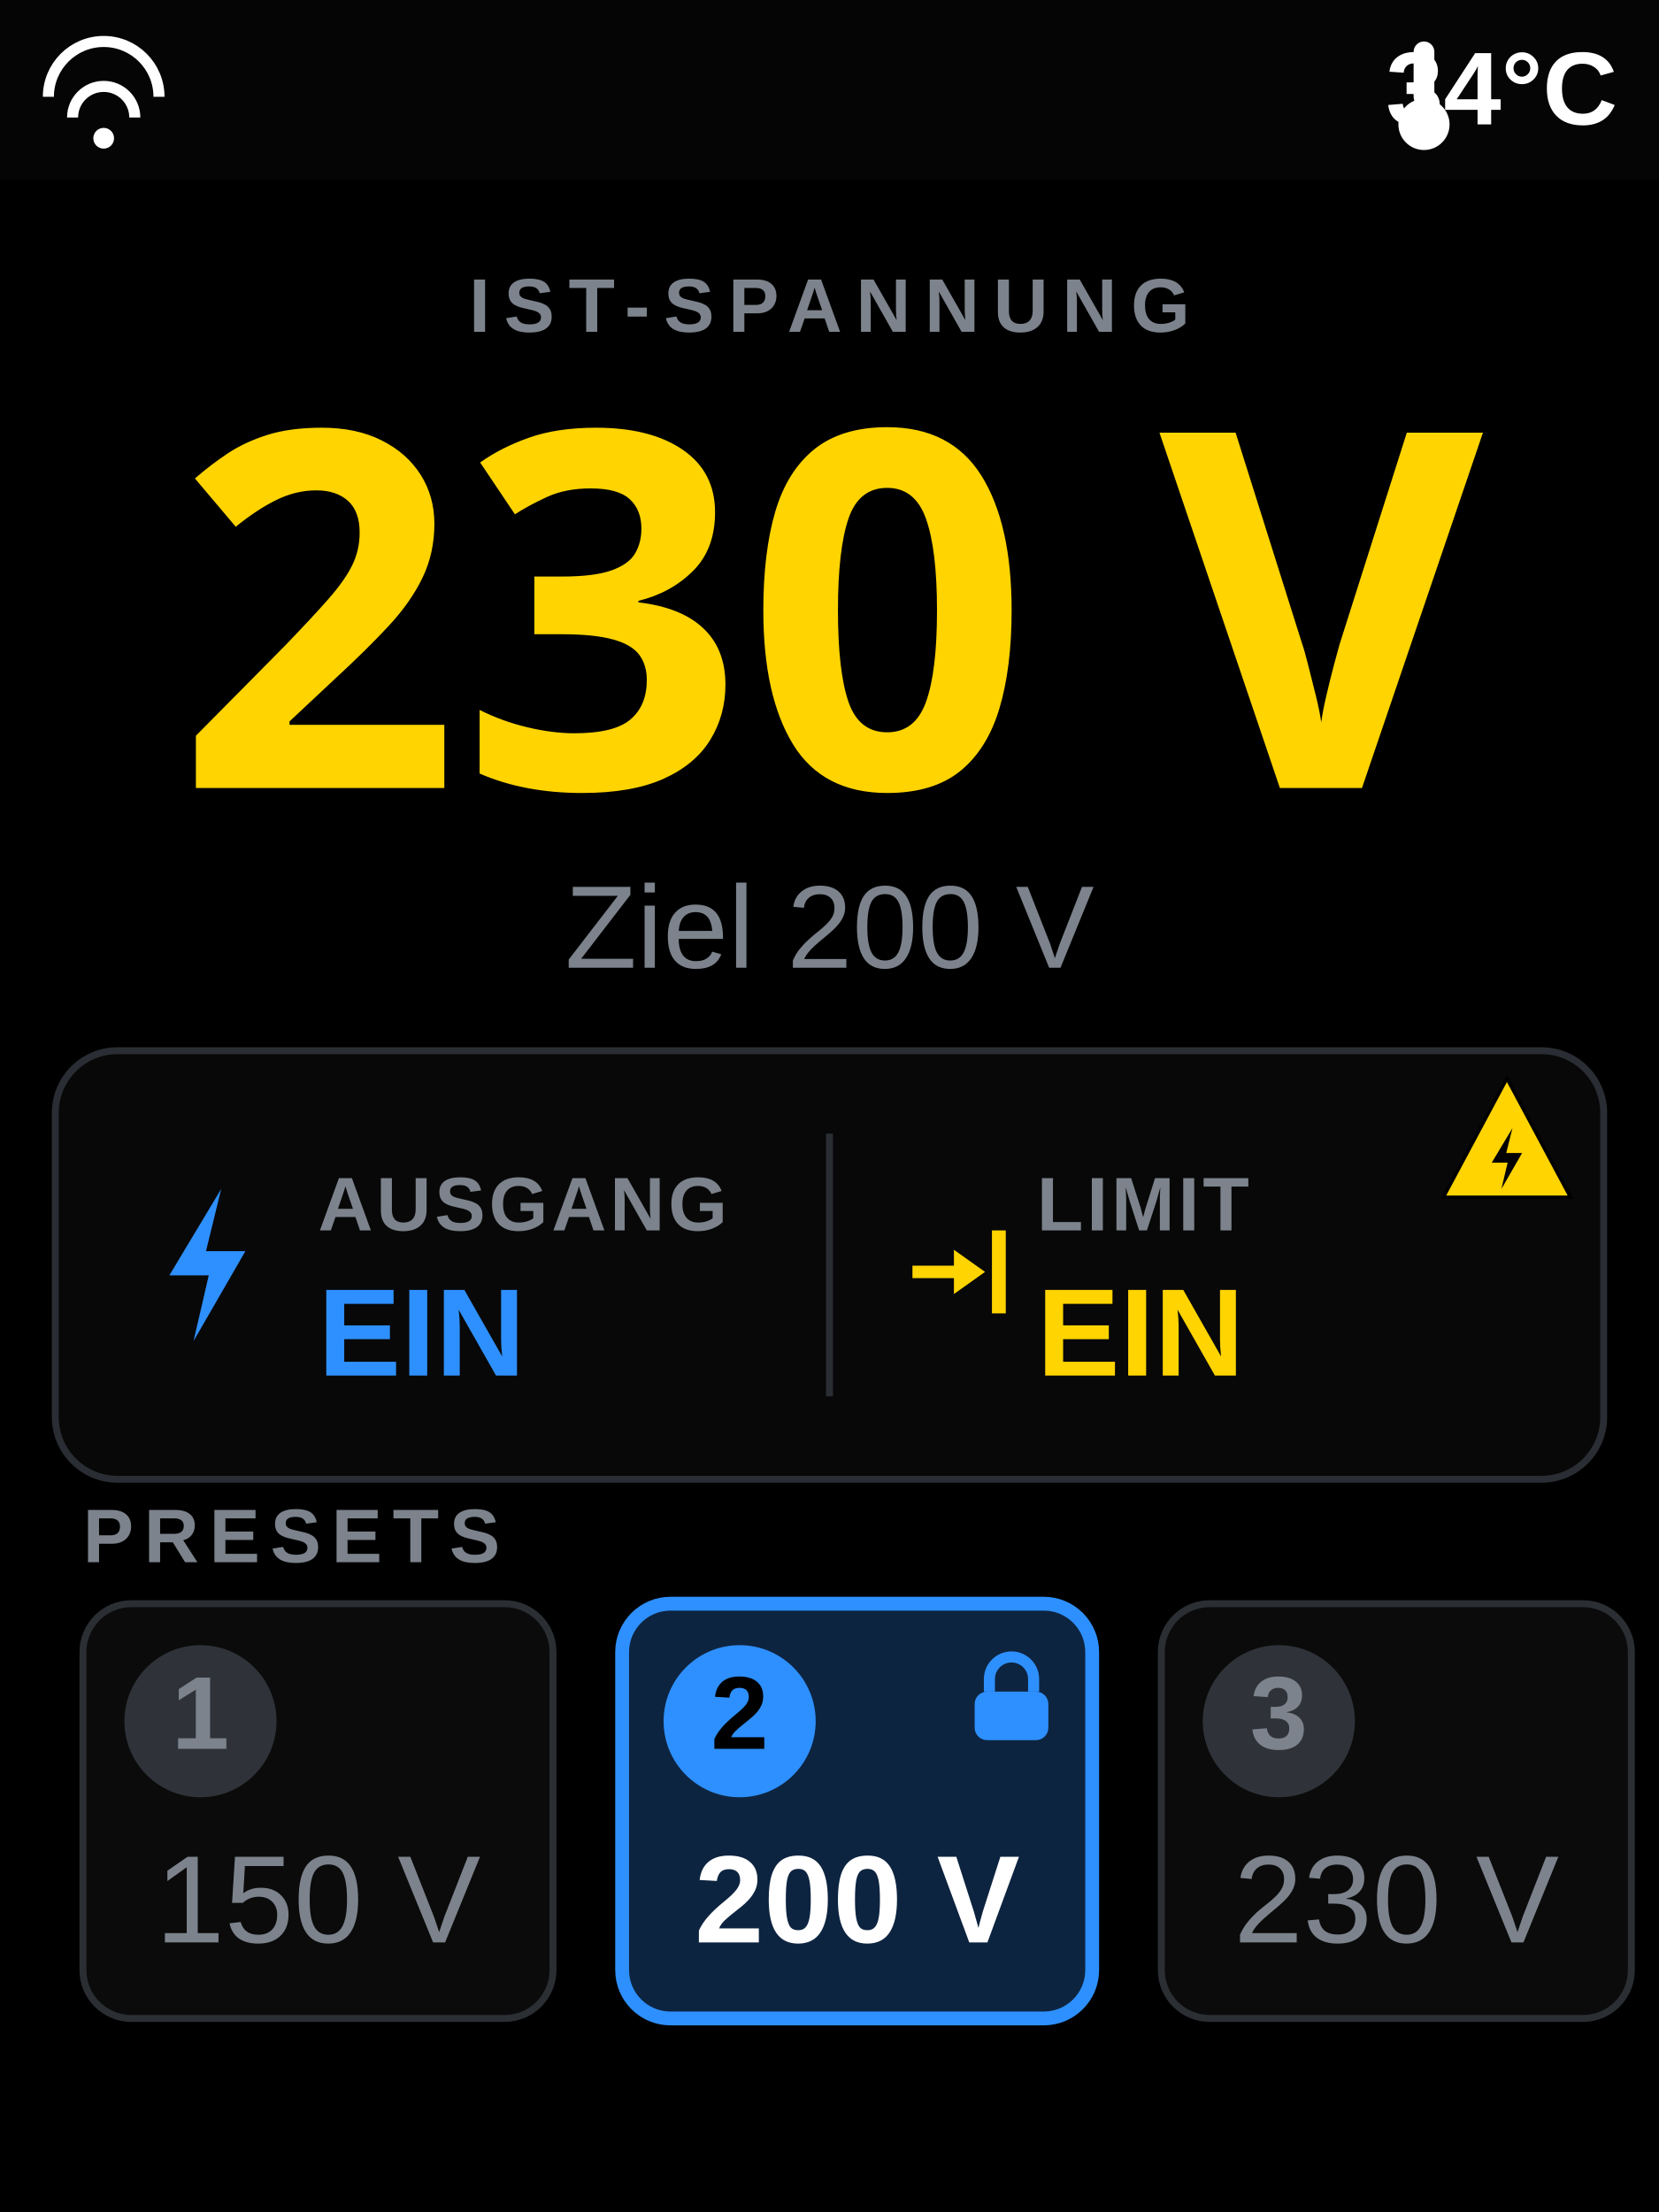
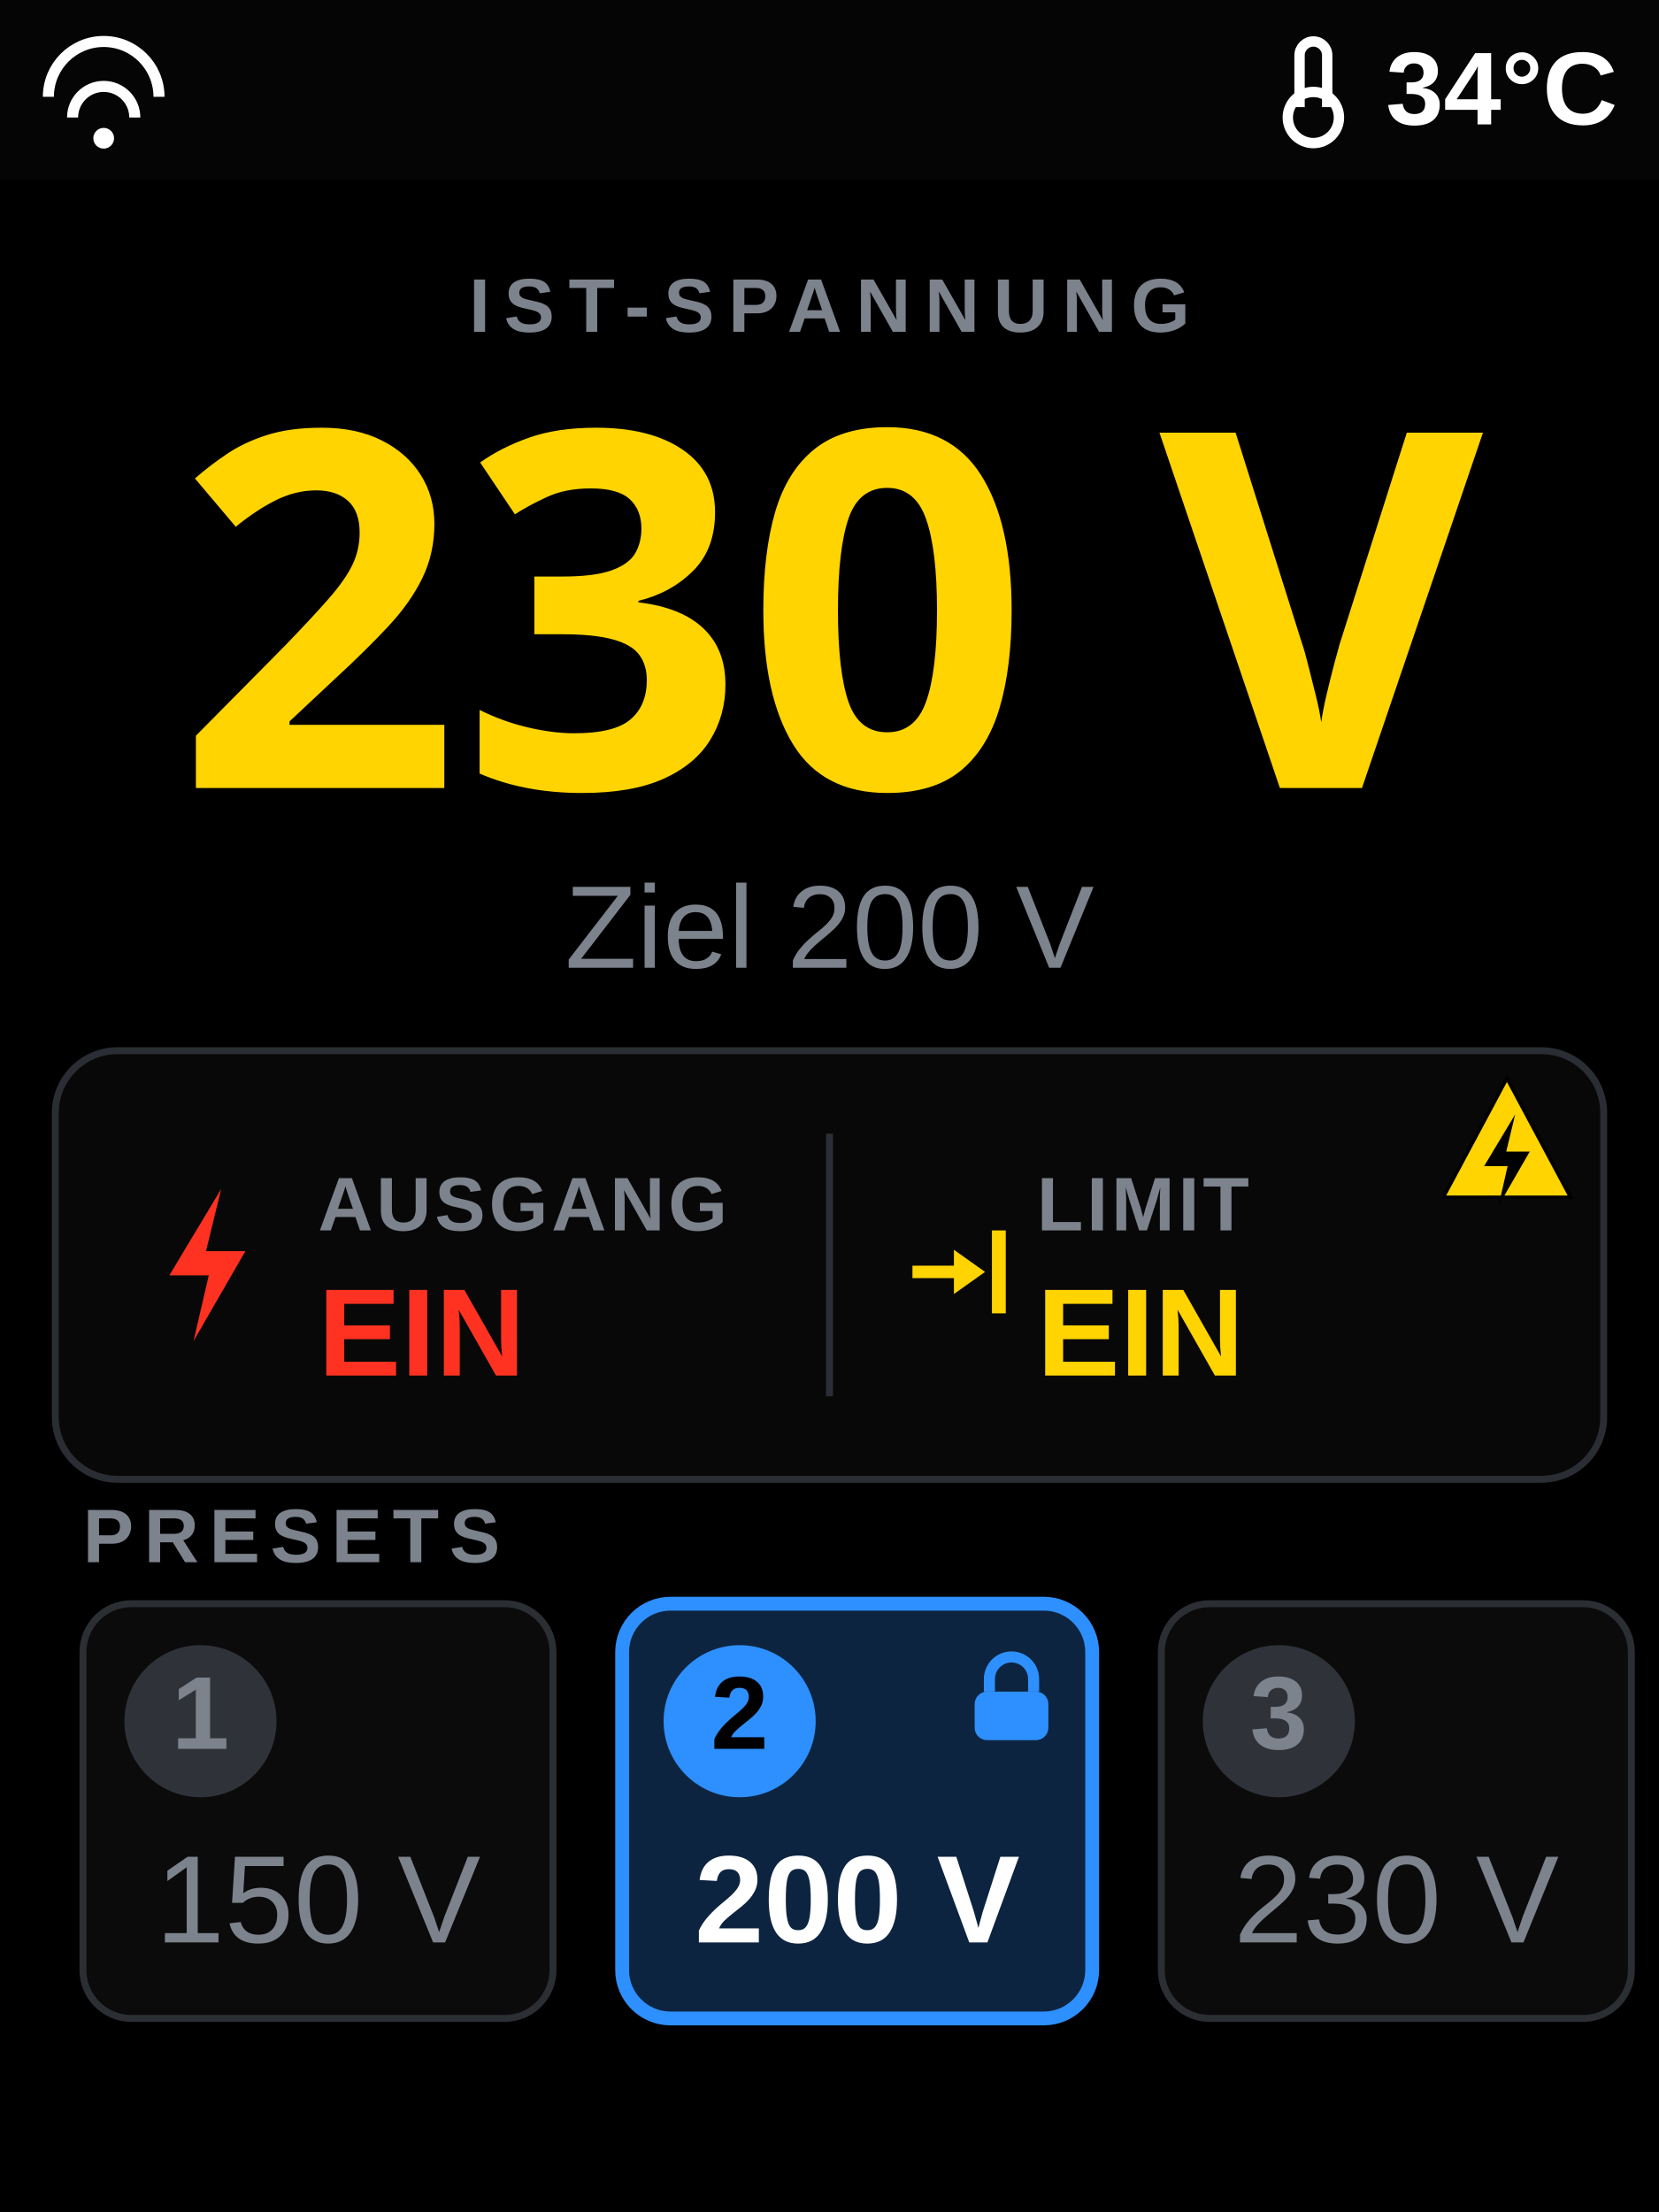
<svg xmlns="http://www.w3.org/2000/svg" width="240" height="320" viewBox="0 0 240 320" role="img">
  <rect width="240" height="320" fill="#000" />
  <rect x="0" y="0" width="240" height="26" fill="#050505" />
  <path d="M 7 14 A 8 8 0 0 1 23 14" fill="none" stroke="#FFFFFF" stroke-width="1.6" />
  <path d="M 10.5 17 A 4.5 4.5 0 0 1 19.5 17" fill="none" stroke="#FFFFFF" stroke-width="1.6" />
  <circle cx="15" cy="20" r="1.5" fill="#FFFFFF" />
-   <rect x="204.5" y="6" width="3" height="9.5" rx="1.5" fill="#FFFFFF" />
-   <circle cx="206" cy="18" r="3.7" fill="#FFFFFF" />
+   <circle cx="190" cy="17" r="3.7" fill="none" stroke="#FFFFFF" stroke-width="1.5" />
+   <path d="M 188 15.5 V 8 a 2 2 0 0 1 4 0 V 15.5" fill="none" stroke="#FFFFFF" stroke-width="1.5" />
  <text x="234" y="18" font-size="15" fill="#FFFFFF" font-family="'Segoe UI',Arial,sans-serif" font-weight="600" text-anchor="end" letter-spacing="0">34°C</text>
  <text x="120" y="48" font-size="11" fill="#7C838C" font-family="'Segoe UI',Arial,sans-serif" font-weight="600" text-anchor="middle" letter-spacing="2">IST-SPANNUNG</text>
  <text x="120" y="114" font-size="72" fill="#FFD400" font-family="'Arial Narrow','Segoe UI',sans-serif" font-weight="800" text-anchor="middle" textLength="160" lengthAdjust="spacingAndGlyphs">230 V</text>
  <text x="120" y="140" font-size="17" fill="#7C838C" font-family="'Segoe UI',Arial,sans-serif" font-weight="500" text-anchor="middle" letter-spacing="0">Ziel  200 V</text>
  <rect x="8" y="152" width="224" height="62" rx="9" fill="#080808" stroke="#2a2d33" stroke-width="1" />
-   <polygon points="32.0,172.0 24.5,184.5 30.2,184.5 28.0,194.0 35.5,181.0 29.8,181.0" fill="#2E90FF" />
+   <polygon points="32.0,172.0 24.5,184.5 30.2,184.5 28.0,194.0 35.5,181.0 29.8,181.0" fill="#FF3222" />
  <text x="46" y="178" font-size="11" fill="#7C838C" font-family="'Segoe UI',Arial,sans-serif" font-weight="600" text-anchor="start" letter-spacing="0.5">AUSGANG</text>
-   <text x="46" y="199" font-size="18" fill="#2E90FF" font-family="'Segoe UI',Arial,sans-serif" font-weight="800" text-anchor="start" letter-spacing="0">EIN</text>
+   <text x="46" y="199" font-size="18" fill="#FF3222" font-family="'Segoe UI',Arial,sans-serif" font-weight="800" text-anchor="start" letter-spacing="0">EIN</text>
  <line x1="120" y1="164" x2="120" y2="202" stroke="#2a2d33" stroke-width="1" />
  <line x1="132" y1="184" x2="141" y2="184" stroke="#FFD400" stroke-width="1.8" />
  <path d="M 138 180.8 L 142.5 184 L 138 187.2 Z" fill="#FFD400" />
  <line x1="144.5" y1="178" x2="144.5" y2="190" stroke="#FFD400" stroke-width="2" />
  <text x="150" y="178" font-size="11" fill="#7C838C" font-family="'Segoe UI',Arial,sans-serif" font-weight="600" text-anchor="start" letter-spacing="0.5">LIMIT</text>
  <text x="150" y="199" font-size="18" fill="#FFD400" font-family="'Segoe UI',Arial,sans-serif" font-weight="800" text-anchor="start" letter-spacing="0">EIN</text>
  <polygon points="218,156.0 227.2,173.2 208.8,173.2" fill="#FFD400" stroke="#000" stroke-width="0.5" />
-   <polygon points="218.8,163.2 215.8,168.2 218.1,168.2 217.2,172.0 220.2,166.8 217.9,166.8" fill="#000" />
+   <polygon points="219.2,161.2 214.7,168.7 218.1,168.7 216.8,174.4 221.3,166.6 217.9,166.6" fill="#000" />
  <text x="12" y="226" font-size="11" fill="#7C838C" font-family="'Segoe UI',Arial,sans-serif" font-weight="600" text-anchor="start" letter-spacing="1.5">PRESETS</text>
  <rect x="12" y="232" width="68" height="60" rx="7" fill="#0b0b0b" stroke="#2b2f34" stroke-width="1" />
  <circle cx="29" cy="249" r="11" fill="#2f3339" />
  <text x="29" y="253" font-size="15" fill="#7C838C" font-family="'Segoe UI',Arial,sans-serif" font-weight="700" text-anchor="middle" letter-spacing="0">1</text>
  <text x="46.0" y="281" font-size="18" fill="#7C838C" font-family="'Segoe UI',Arial,sans-serif" font-weight="500" text-anchor="middle" letter-spacing="0">150 V</text>
  <rect x="90" y="232" width="68" height="60" rx="7" fill="#0d2440" stroke="#2E90FF" stroke-width="2" />
  <circle cx="107" cy="249" r="11" fill="#2E90FF" />
  <text x="107" y="253" font-size="15" fill="#000" font-family="'Segoe UI',Arial,sans-serif" font-weight="700" text-anchor="middle" letter-spacing="0">2</text>
  <text x="124.0" y="281" font-size="18" fill="#FFFFFF" font-family="'Segoe UI',Arial,sans-serif" font-weight="700" text-anchor="middle" letter-spacing="0">200 V</text>
  <rect x="141" y="244.72" width="10.66" height="7.02" rx="1.8" fill="#2E90FF" />
  <path d="M 143.132 244.72 v-1.82 a 3.198 3.198 0 0 1 6.396 0 v 1.82" fill="none" stroke="#2E90FF" stroke-width="1.6" />
  <rect x="168" y="232" width="68" height="60" rx="7" fill="#0b0b0b" stroke="#2b2f34" stroke-width="1" />
  <circle cx="185" cy="249" r="11" fill="#2f3339" />
  <text x="185" y="253" font-size="15" fill="#7C838C" font-family="'Segoe UI',Arial,sans-serif" font-weight="700" text-anchor="middle" letter-spacing="0">3</text>
  <text x="202.0" y="281" font-size="18" fill="#7C838C" font-family="'Segoe UI',Arial,sans-serif" font-weight="500" text-anchor="middle" letter-spacing="0">230 V</text>
</svg>
